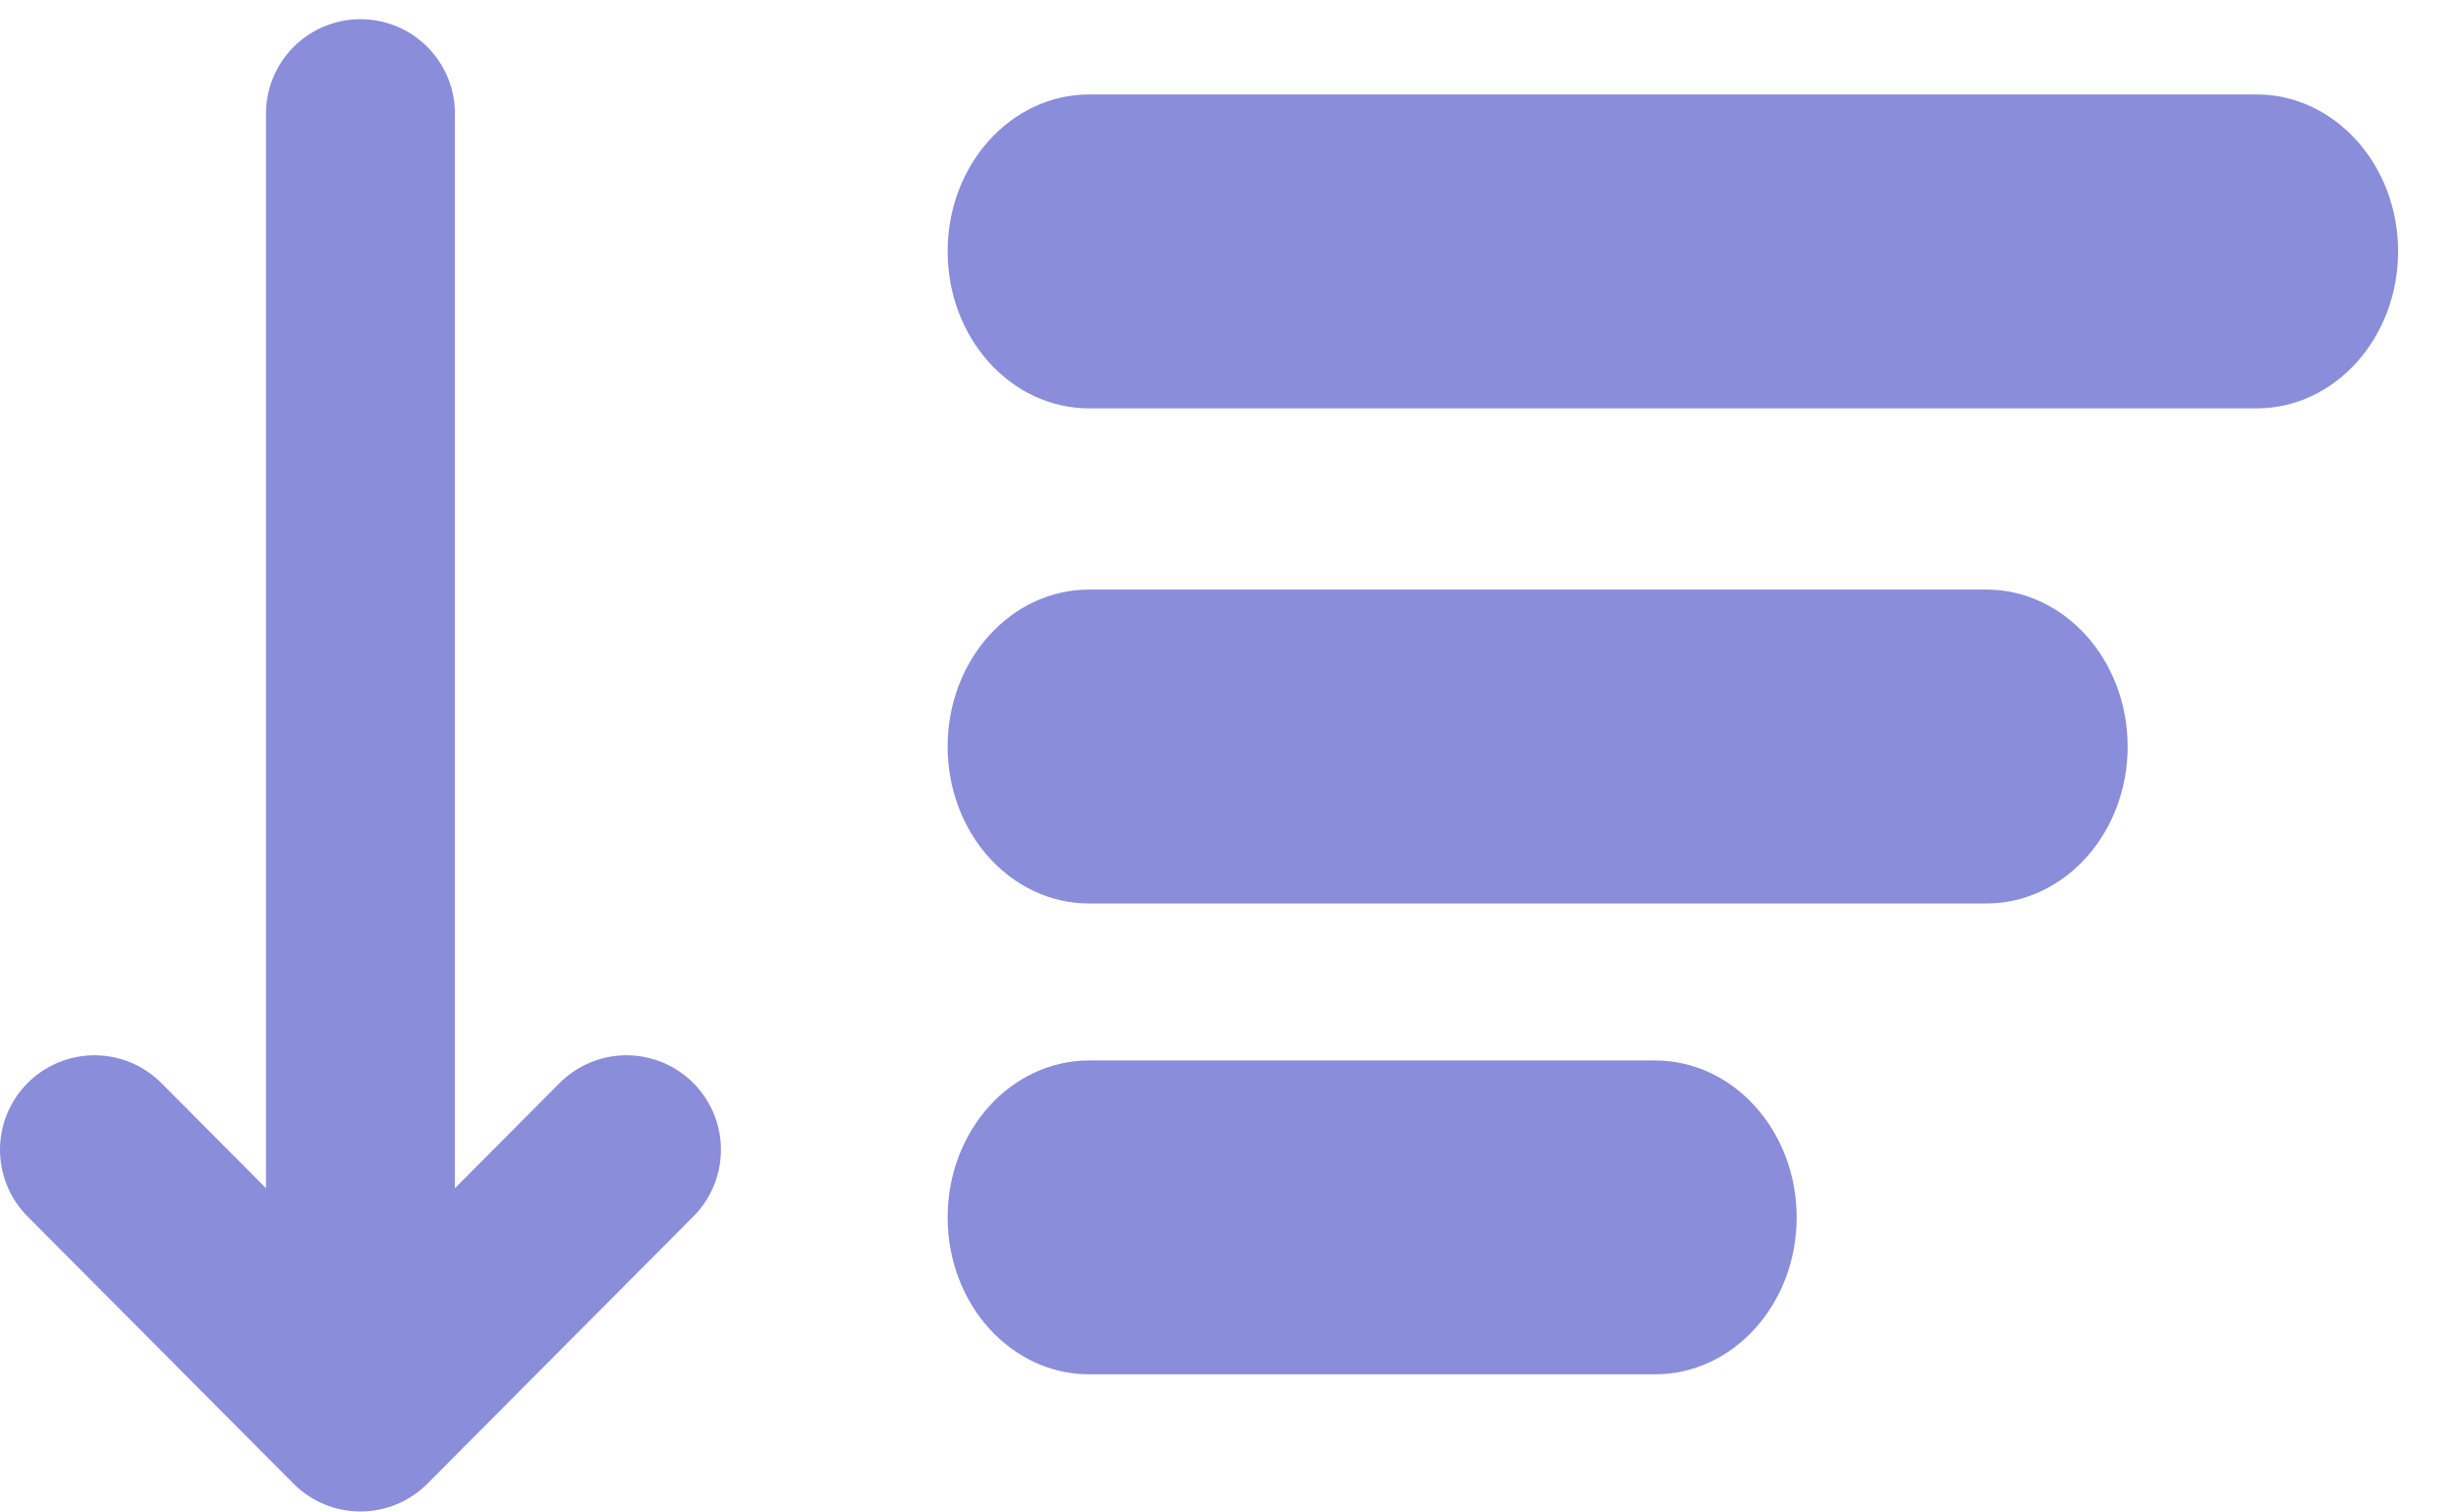
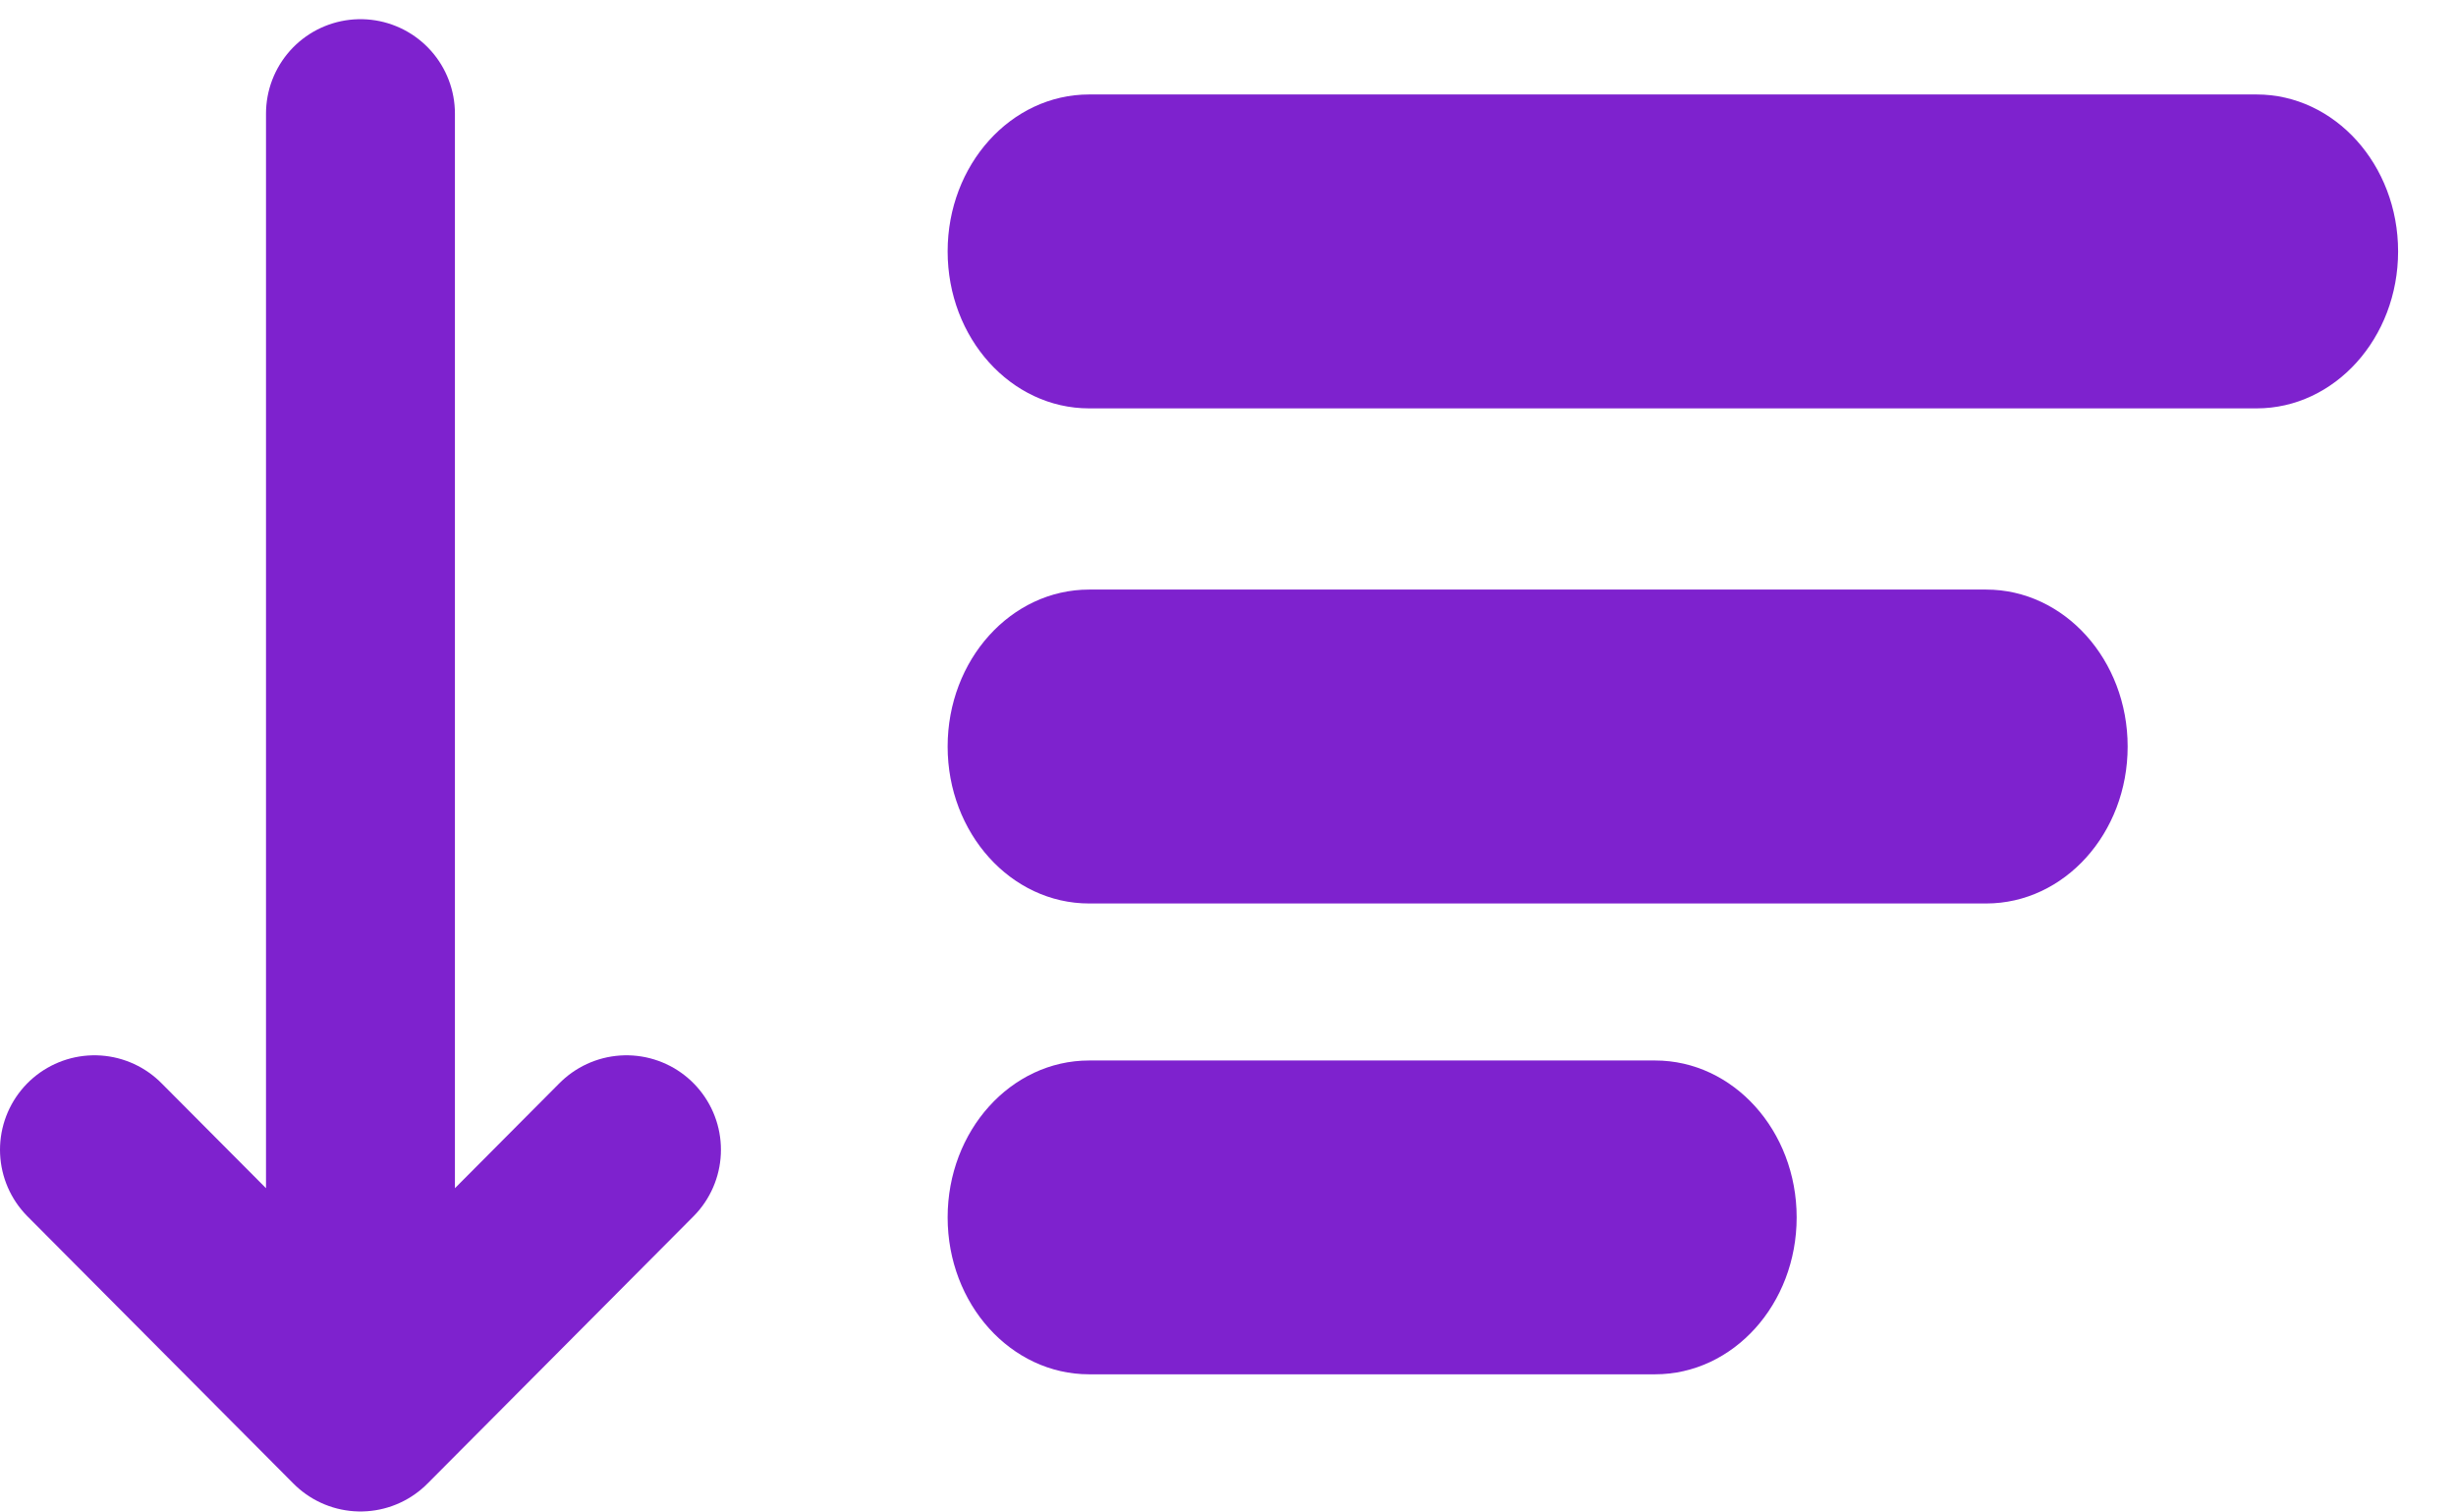
<svg xmlns="http://www.w3.org/2000/svg" width="26" height="16" viewBox="0 0 26 16" fill="none">
-   <path d="M17.521 14.548H11.53C10.702 14.548 10.032 13.805 10.032 12.887C10.032 11.969 10.702 11.226 11.53 11.226H17.521C18.349 11.226 19.02 11.969 19.02 12.887C19.02 13.805 18.349 14.548 17.521 14.548ZM21.026 9.564H11.53C10.702 9.564 10.032 8.82 10.032 7.903C10.032 6.985 10.702 6.241 11.53 6.241H21.026C21.854 6.241 22.524 6.985 22.524 7.903C22.524 8.82 21.854 9.564 21.026 9.564Z" fill="#898DDA" />
-   <path d="M11.53 4.323H23.889C24.716 4.323 25.387 3.579 25.387 2.661C25.387 1.744 24.716 1 23.889 1H11.53C10.702 1 10.032 1.744 10.032 2.661C10.032 3.579 10.702 4.323 11.53 4.323Z" fill="#898DDA" />
-   <path d="M6.632 12.171L3.816 15M3.816 15L1 12.171M3.816 15L3.816 1.203" stroke="#898DDA" stroke-width="2" stroke-linecap="round" stroke-linejoin="round" />
+   <path d="M17.521 14.548H11.53C10.702 14.548 10.032 13.805 10.032 12.887C10.032 11.969 10.702 11.226 11.53 11.226H17.521C18.349 11.226 19.02 11.969 19.02 12.887C19.02 13.805 18.349 14.548 17.521 14.548ZM21.026 9.564H11.53C10.702 9.564 10.032 8.82 10.032 7.903C10.032 6.985 10.702 6.241 11.53 6.241H21.026C21.854 6.241 22.524 6.985 22.524 7.903C22.524 8.82 21.854 9.564 21.026 9.564Z" fill="#7E22CE" />
+   <path d="M11.53 4.323H23.889C24.716 4.323 25.387 3.579 25.387 2.661C25.387 1.744 24.716 1 23.889 1H11.53C10.702 1 10.032 1.744 10.032 2.661C10.032 3.579 10.702 4.323 11.53 4.323Z" fill="#7E22CE" />
+   <path d="M6.632 12.171L3.816 15M3.816 15L1 12.171M3.816 15L3.816 1.203" stroke="#7E22CE" stroke-width="2" stroke-linecap="round" stroke-linejoin="round" />
</svg>
